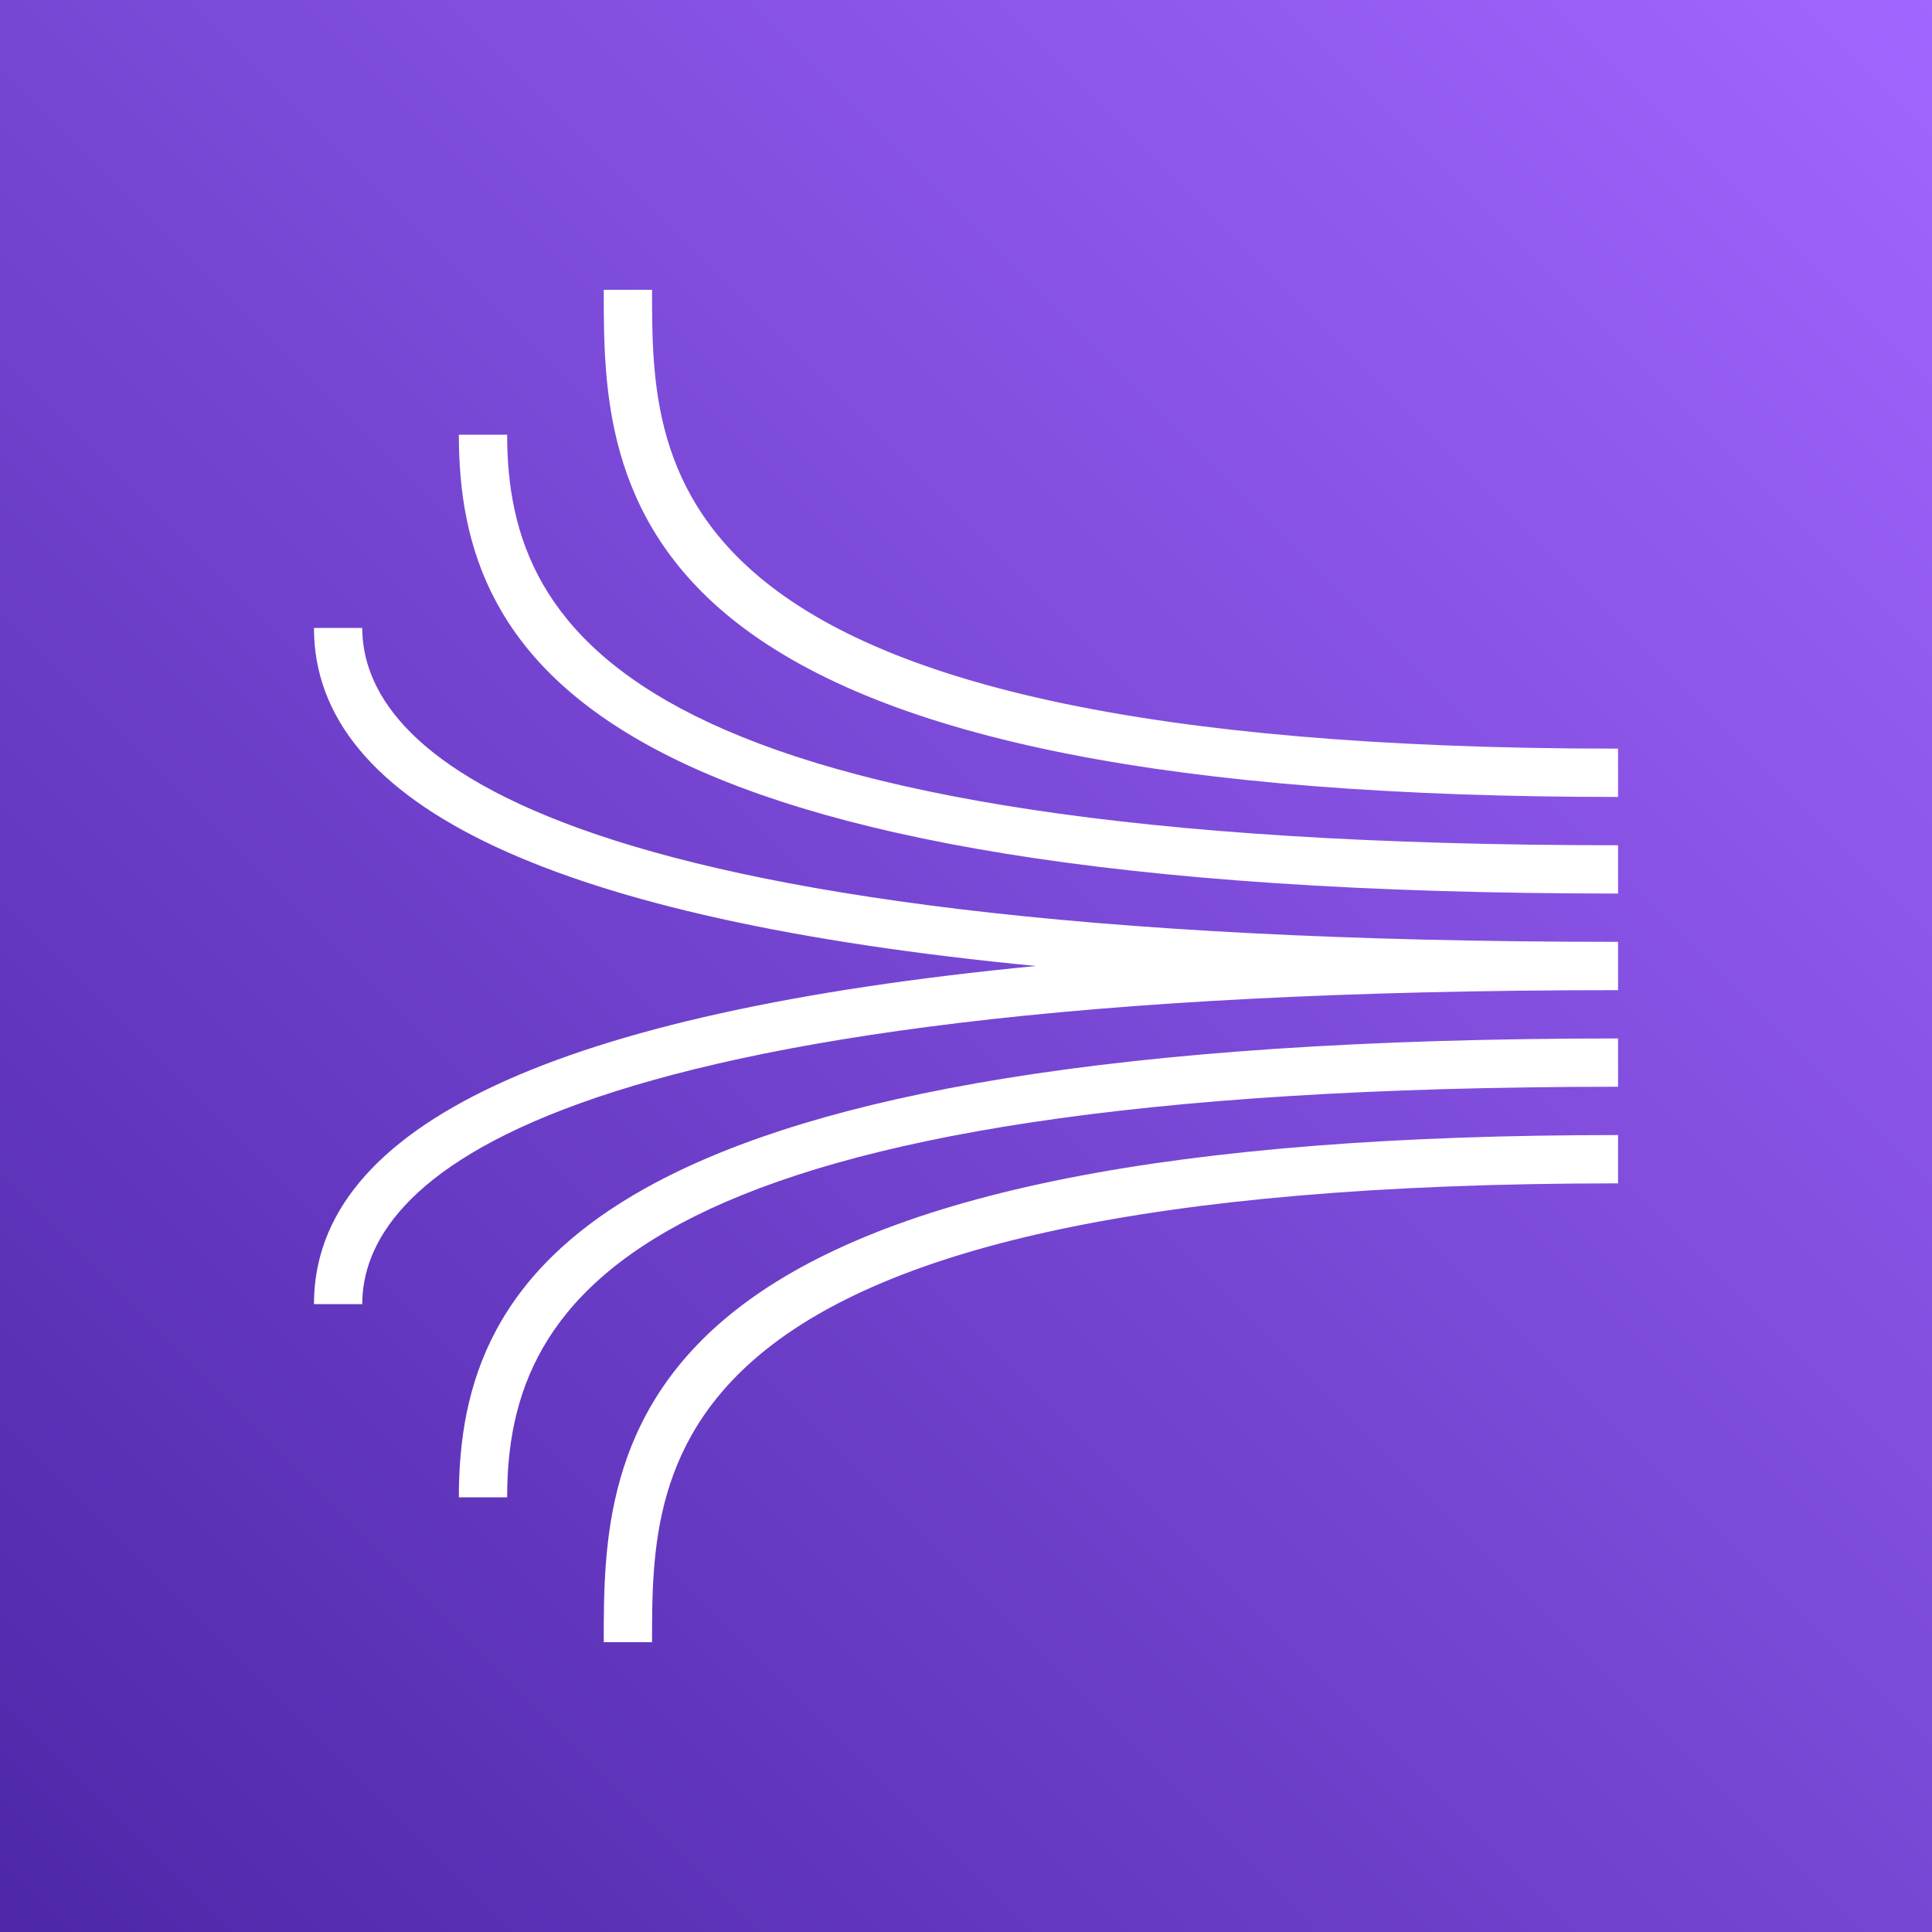
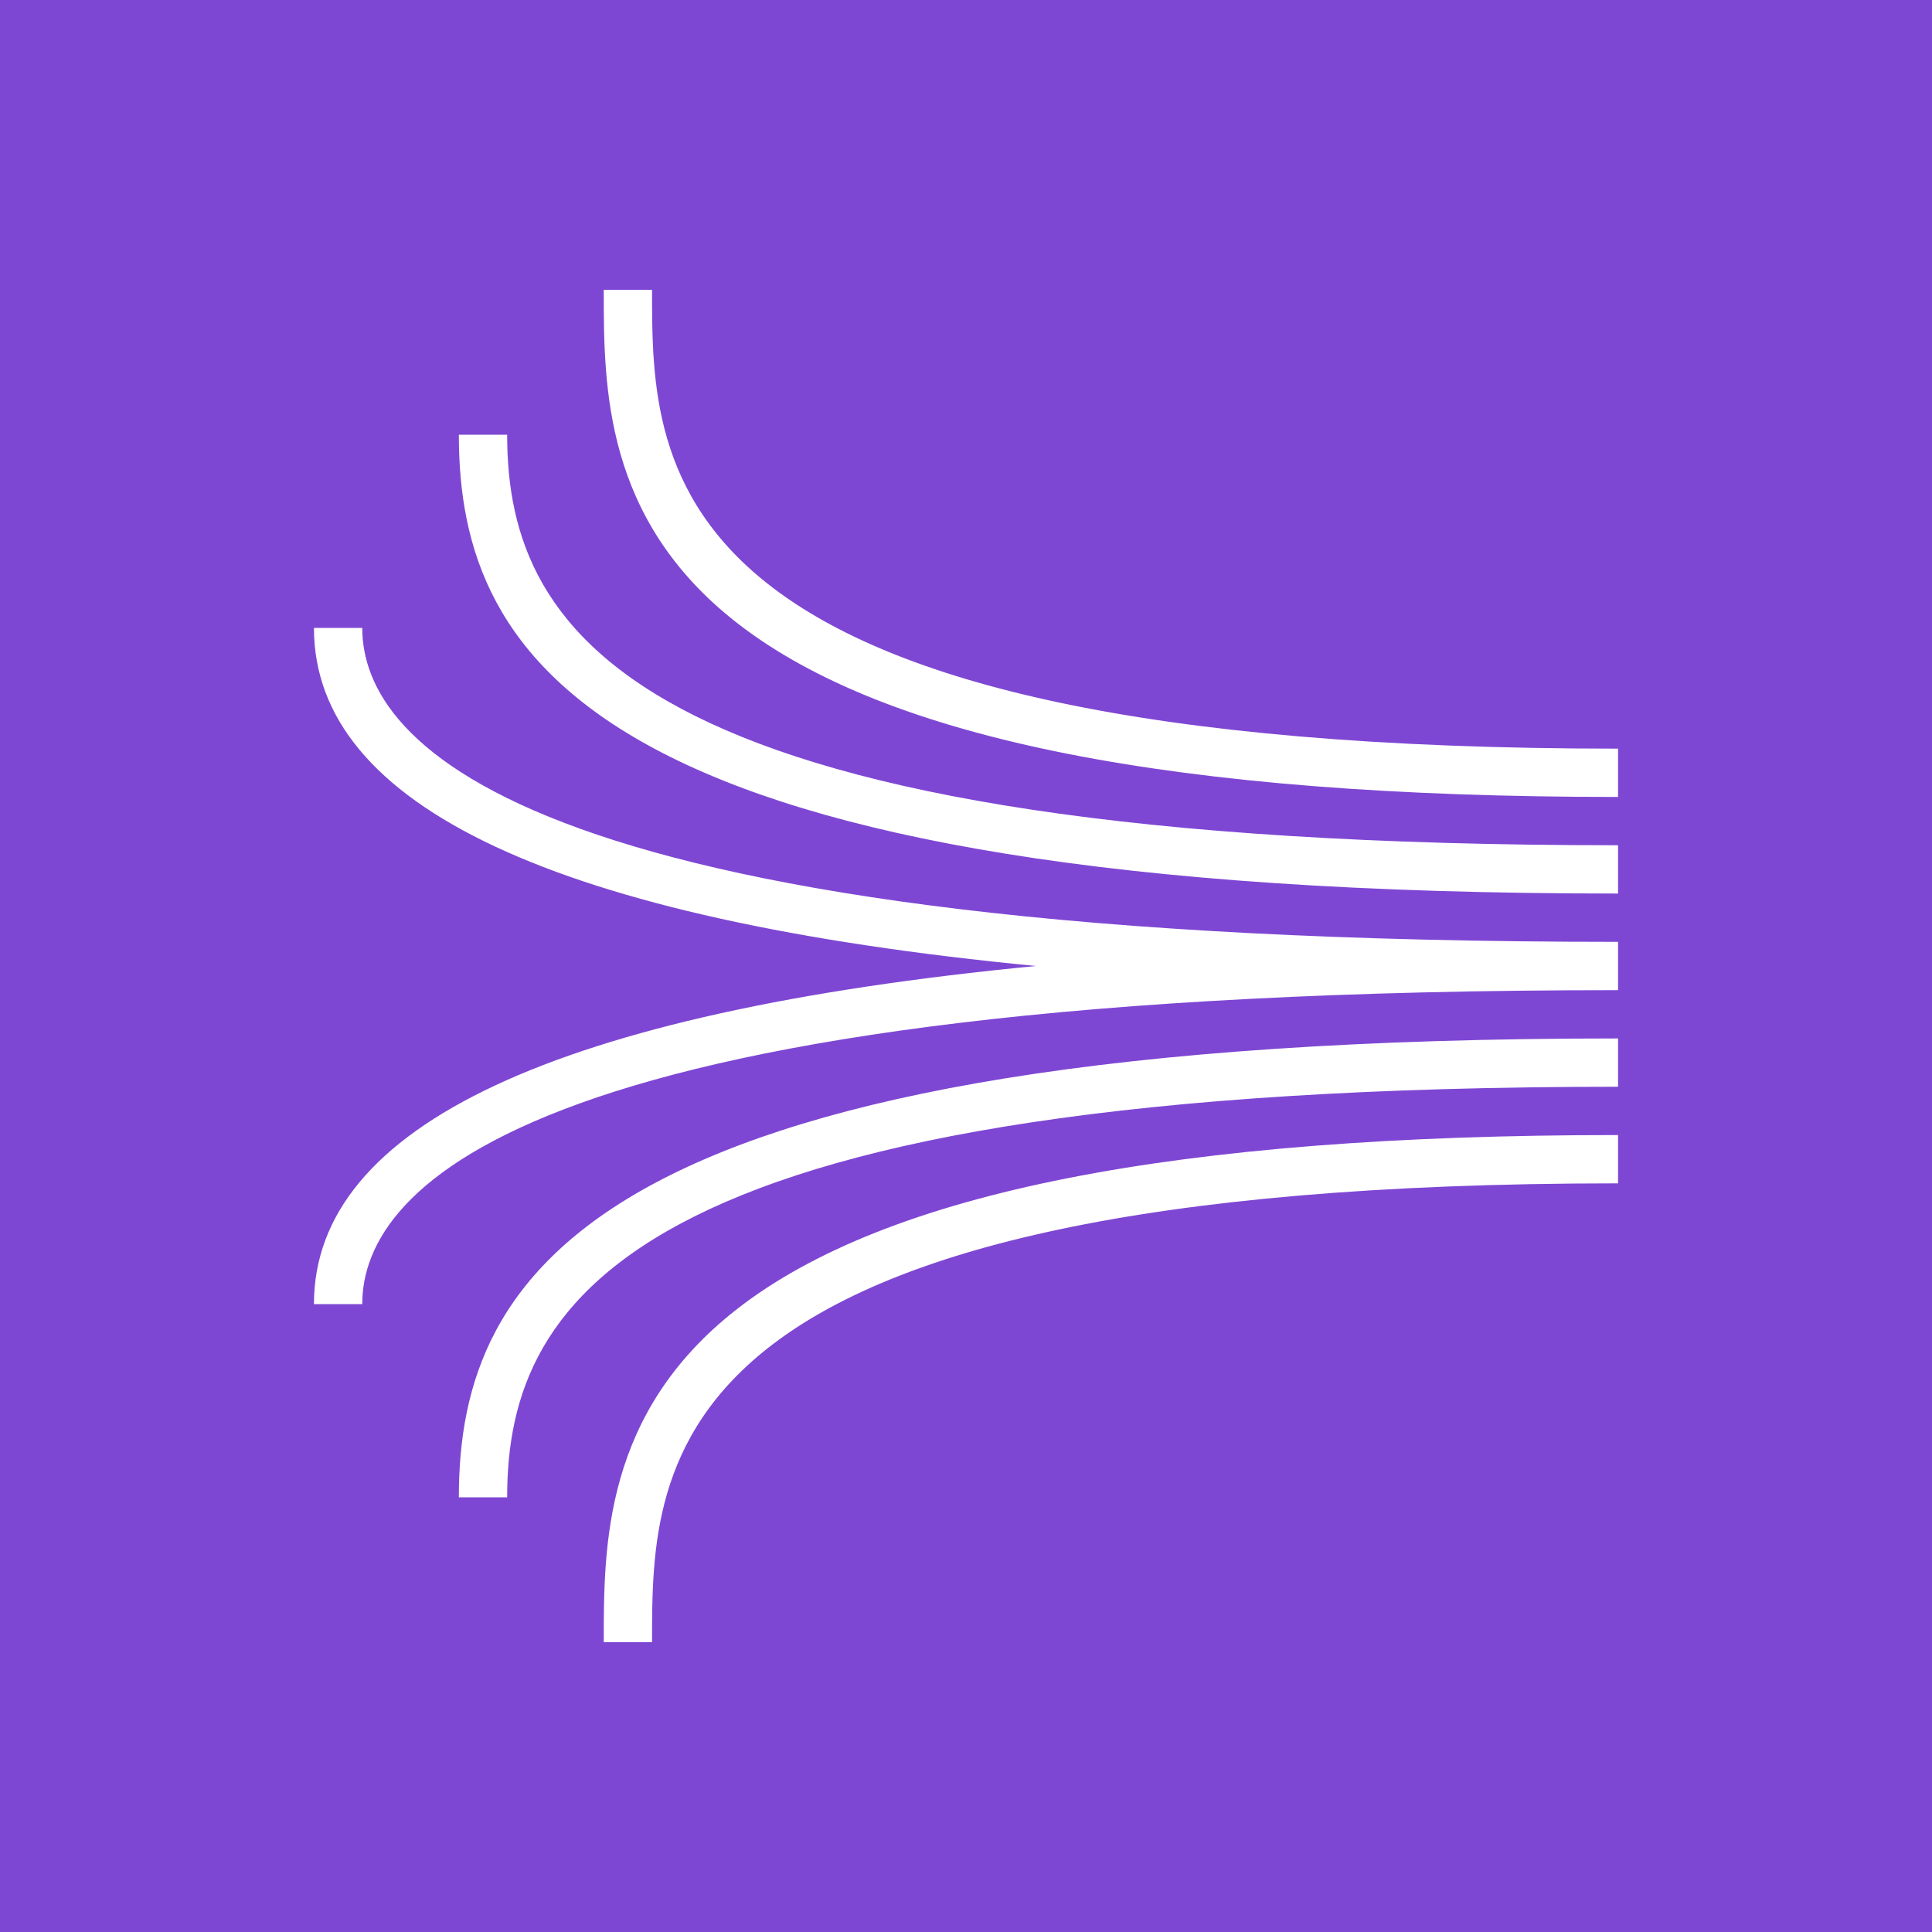
- <svg xmlns="http://www.w3.org/2000/svg" height="64" width="64" viewBox="0 0 80 80" class=" h-[64px] w-[64px] object-contain">
-   <linearGradient id="svg-id-2532-a" x1="0%" y1="100%" y2="0%">
-     <stop offset="0" stop-color="#4d27a8" />
-     <stop offset="1" stop-color="#a166ff" />
-   </linearGradient>
-   <g fill="none" fill-rule="evenodd">
-     <path d="M0 0h80v80H0z" fill="url(#svg-id-2532-a)" />
+ <svg xmlns="http://www.w3.org/2000/svg" height="2500" width="2500" viewBox="0 0 80 80">
+   <g fill-rule="evenodd">
+     <path d="M0 0h80v80H0z" fill="#7E47D3" />
    <path d="M19 62h2c0-8.406 5.465-17 46-17v-2c-42.297 0-48 9.604-48 19m6 6h2c0-7.566 0-19 40-19v-2c-18.337 0-30.272 2.359-36.49 7.212C25 58.512 25 63.996 25 68M15 26h-2c0 7.396 10.039 12.08 29.893 14C23.039 41.92 13 46.604 13 54h2c0-4.855 6.756-13 52-13v-2c-45.244 0-52-8.145-52-13m6-8h-2c0 9.396 5.703 19 48 19v-2c-40.535 0-46-8.594-46-17m46 13v2c-18.337 0-30.272-2.359-36.49-7.212C25 21.488 25 16.004 25 12h2c0 7.566 0 19 40 19" fill="#fff" />
  </g>
</svg>
